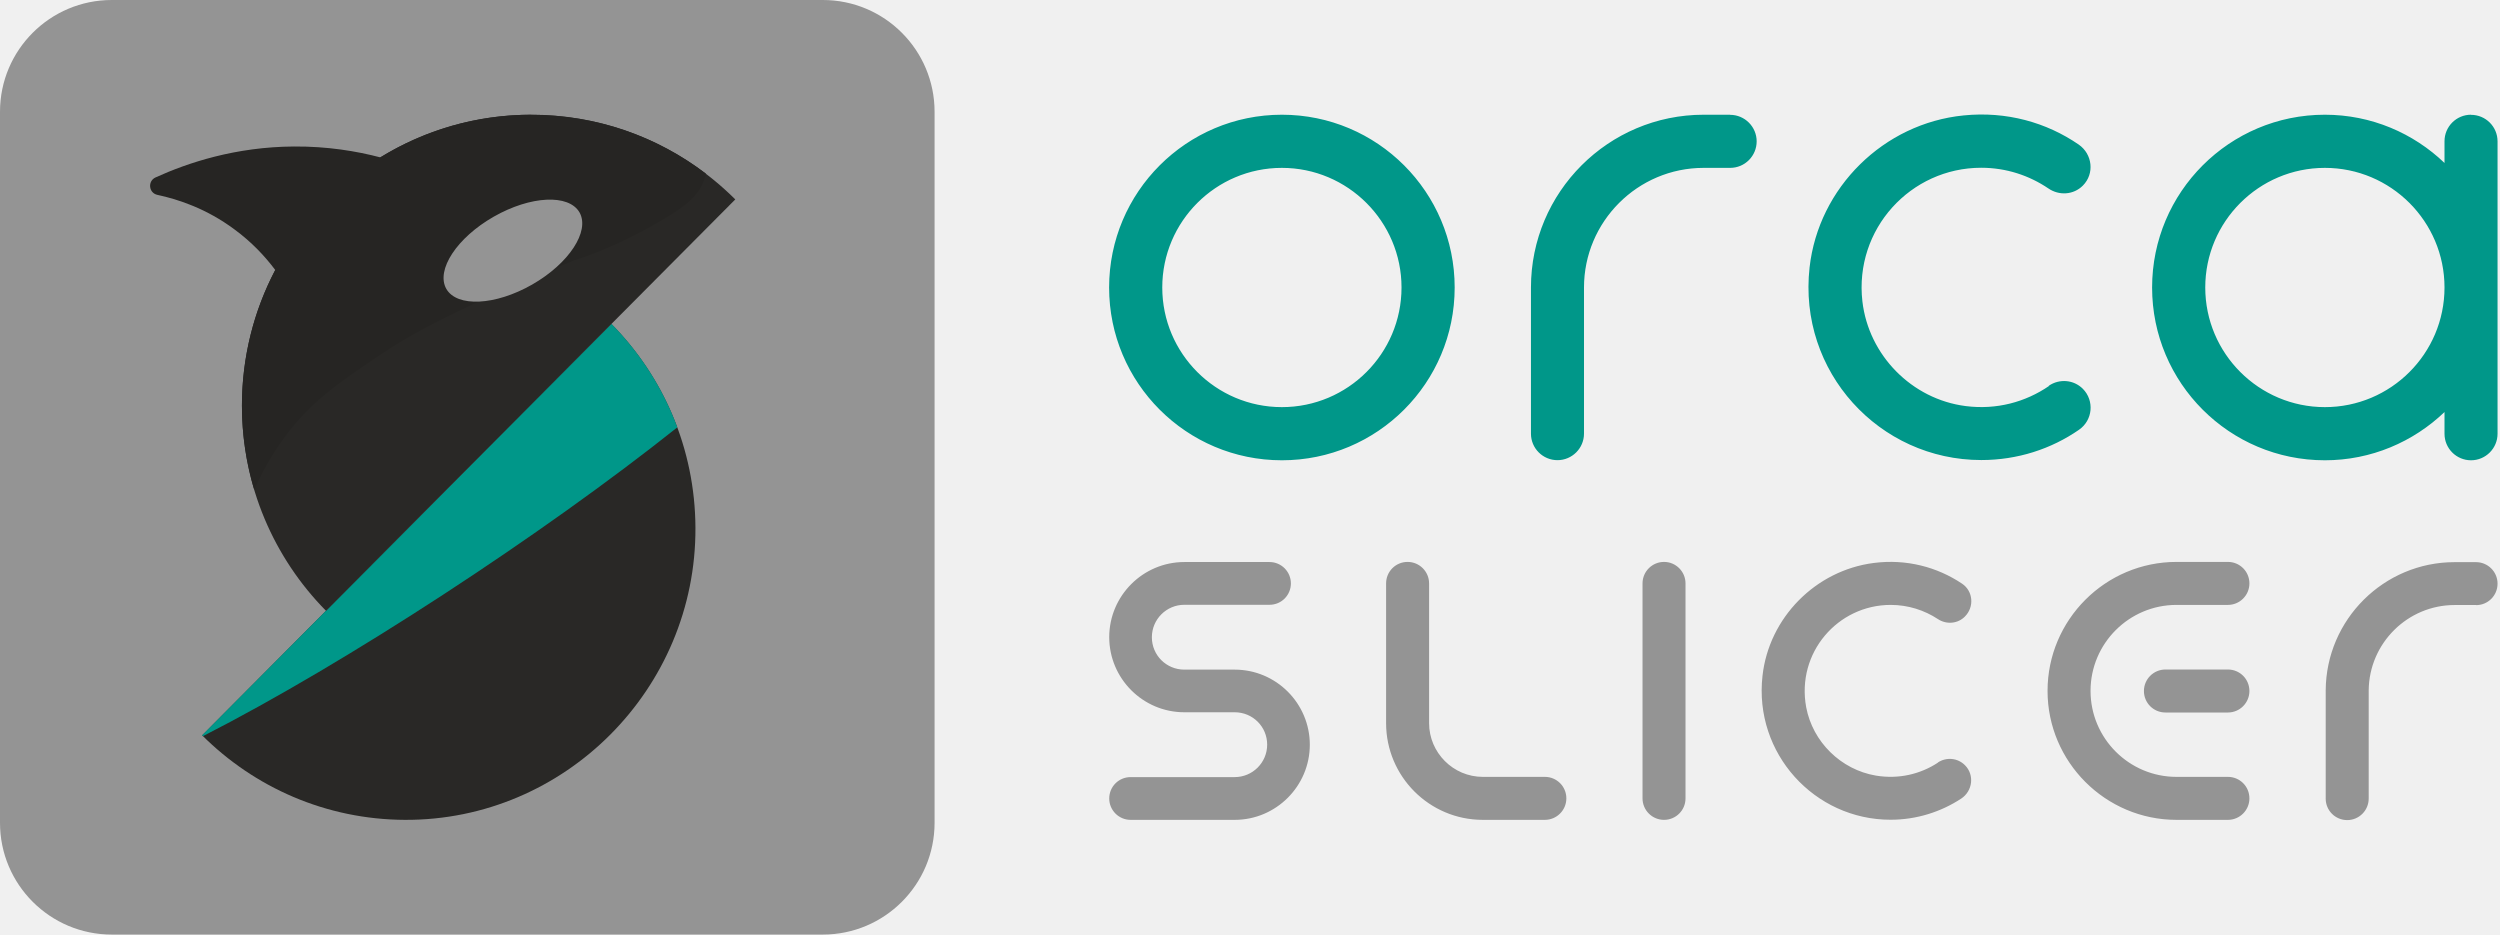
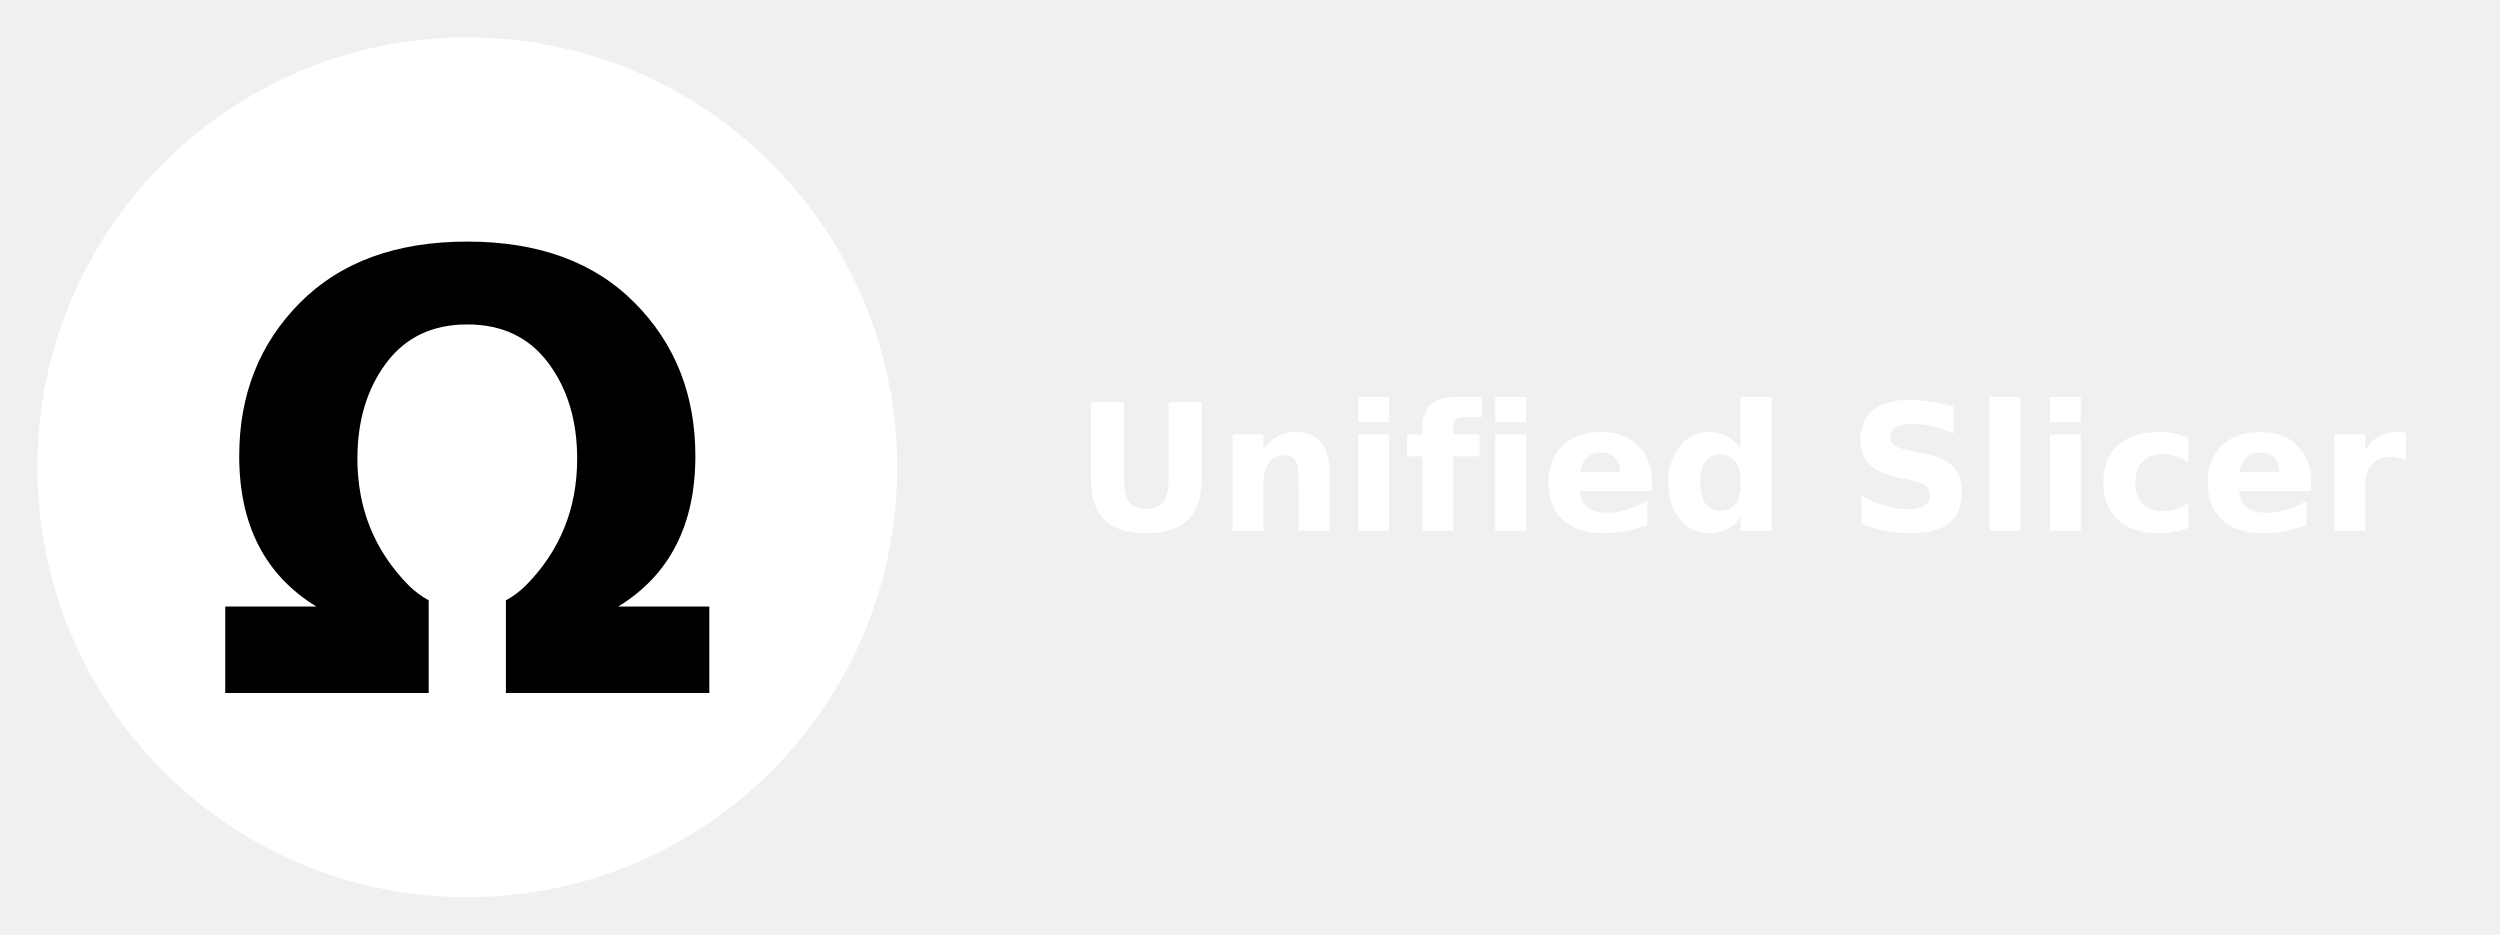
- <svg xmlns="http://www.w3.org/2000/svg" id="a" width="214" height="80" viewBox="0 0 214 80">
-   <g id="b">
-     <g id="c">
-       <rect width="80" height="80" rx="9.57" ry="9.57" style="fill:#949494;" />
-     </g>
-   </g>
-   <g id="d">
-     <path id="e" d="M17.3,62.94c4.46,4.45,10.59,7.21,17.36,7.24,13.7.06,24.93-11.22,24.87-25-.03-6.81-2.77-12.97-7.2-17.45L17.31,62.94h0Z" style="fill:#292826;" />
-   </g>
-   <g id="f">
-     <path id="g" d="M52.32,27.73L17.3,62.94s.05.05.08.07c12.27-6.26,29.08-17.26,40.6-26.43-1.24-3.36-3.19-6.38-5.65-8.87" style="fill:#009789;" />
-   </g>
-   <g id="h">
-     <path id="i" d="M45.48,9.82c-13.67,0-24.77,11.15-24.77,24.91,0,6.85,2.75,13.05,7.2,17.56L62.94,17.07c-4.48-4.47-10.65-7.24-17.46-7.24" style="fill:#292826;" />
-   </g>
-   <g id="j">
-     <path id="k" d="M45.48,9.82c-4.74,0-9.17,1.34-12.93,3.65-2.02-.53-4.52-.95-7.39-.93-5,.03-9.08,1.39-11.85,2.65-.69.32-.58,1.33.16,1.49,1.82.39,4.22,1.19,6.59,2.95,1.5,1.1,2.64,2.33,3.5,3.48-1.82,3.47-2.85,7.42-2.85,11.61,0,2.5.37,4.92,1.05,7.2,1.04-2.32,2.14-3.87,2.5-4.36,2.27-3.13,4.68-4.76,8.23-7.15,2.62-1.77,6.26-3.84,16.7-8.14,0,0,3.27-.92,7.65-3.53,1.75-1.04,3.08-2.02,3.5-3.56.03-.11.06-.22.08-.32-4.15-3.17-9.33-5.04-14.95-5.04" style="fill:#262523;" />
-   </g>
-   <g id="l">
-     <path id="m" d="M49.61,18.19c.9,1.61-.91,4.37-4.06,6.17s-6.44,1.96-7.35.36c-.9-1.61.91-4.37,4.06-6.17,3.15-1.8,6.44-1.96,7.35-.36" style="fill:#949494;" />
-   </g>
-   <path d="M142.44,48.1c-1.01,0-1.84.82-1.84,1.84v18.4c0,1.01.82,1.84,1.84,1.84s1.84-.82,1.84-1.84v-18.4c0-1.01-.82-1.84-1.84-1.84ZM190.71,48.1h-4.4c-6.09,0-11.04,4.96-11.04,11.04s4.96,11.04,11.04,11.04h4.4c1.01,0,1.84-.82,1.84-1.84s-.82-1.84-1.84-1.84h-4.4c-4.06,0-7.36-3.3-7.36-7.36s3.3-7.36,7.36-7.36h4.4c1.01,0,1.84-.82,1.84-1.84s-.82-1.84-1.84-1.84v-.02.02ZM190.71,57.31h-5.35c-1.01,0-1.84.82-1.84,1.84s.82,1.84,1.84,1.84h5.35c1.01,0,1.84-.82,1.84-1.84s-.82-1.84-1.84-1.84ZM105.69,70.18h-8.91c-1.01,0-1.83-.82-1.83-1.83s.81-1.83,1.83-1.83h8.91c1.53,0,2.78-1.24,2.78-2.78s-1.24-2.77-2.78-2.77h-4.31c-3.55,0-6.43-2.89-6.43-6.43s2.89-6.43,6.43-6.43h7.29c1.01,0,1.83.82,1.83,1.83s-.81,1.83-1.83,1.83h-7.29c-1.53,0-2.78,1.24-2.78,2.78s1.24,2.77,2.78,2.77h4.31c3.55,0,6.43,2.89,6.43,6.43s-2.89,6.43-6.43,6.43h0ZM165.89,65.28c-1.49.98-3.35,1.44-5.32,1.11-2.99-.51-5.4-2.88-5.96-5.85-.86-4.67,2.71-8.76,7.23-8.76,1.49,0,2.88.45,4.04,1.21.73.49,1.71.41,2.32-.22h0c.81-.81.71-2.17-.25-2.81-2.12-1.42-4.76-2.13-7.56-1.77-4.98.64-8.97,4.69-9.52,9.66-.75,6.65,4.46,12.32,10.96,12.32,2.23,0,4.31-.67,6.05-1.81.98-.65,1.15-2.03.32-2.86h0c-.63-.63-1.59-.71-2.32-.23h.01ZM132.24,66.5h-5.31c-2.53,0-4.6-2.07-4.6-4.6v-11.96c0-1.01-.82-1.84-1.84-1.84s-1.84.82-1.84,1.84v11.96c0,4.57,3.71,8.28,8.28,8.28h5.31c1.01,0,1.84-.82,1.84-1.84s-.82-1.84-1.84-1.84h0ZM211.96,51.79h-1.84c-4.03,0-7.32,3.27-7.36,7.3v9.27c0,1.01-.82,1.84-1.84,1.84s-1.84-.82-1.84-1.84v-9.27c.04-6.06,4.98-10.97,11.03-10.97h1.84c1.01,0,1.84.82,1.84,1.84s-.82,1.84-1.84,1.84h0Z" style="fill:#949494;" />
-   <path d="M109.73,14.37c5.64,0,10.24,4.59,10.24,10.24s-4.59,10.24-10.24,10.24-10.24-4.59-10.24-10.24,4.59-10.24,10.24-10.24M109.73,9.82c-8.16,0-14.79,6.62-14.79,14.79s6.62,14.79,14.79,14.79,14.79-6.62,14.79-14.79-6.62-14.79-14.79-14.79h0ZM211.52,9.82c-1.26,0-2.27,1.02-2.27,2.27v1.86c-2.66-2.55-6.26-4.13-10.24-4.13-8.16,0-14.79,6.62-14.79,14.79s6.62,14.79,14.79,14.79c3.97,0,7.58-1.58,10.24-4.13v1.86c0,1.26,1.02,2.27,2.27,2.27s2.27-1.02,2.27-2.27V12.1c0-1.26-1.02-2.27-2.27-2.27h0ZM199.01,34.85c-5.64,0-10.24-4.59-10.24-10.24s4.59-10.24,10.24-10.24,10.24,4.59,10.24,10.24-4.59,10.24-10.24,10.24ZM148.11,9.82h-2.27c-8.16,0-14.79,6.62-14.79,14.79v12.51c0,1.26,1.02,2.27,2.27,2.27s2.27-1.02,2.27-2.27v-12.51c0-5.64,4.59-10.24,10.24-10.24h2.27c1.26,0,2.27-1.02,2.27-2.27s-1.02-2.27-2.27-2.27h0ZM175.38,33.05c-1.99,1.36-4.47,2.05-7.12,1.71-4.61-.59-8.31-4.35-8.84-8.97-.7-6.18,4.13-11.43,10.17-11.43,2.14,0,4.11.66,5.75,1.77.92.63,2.15.56,2.95-.24h0c1.02-1.02.83-2.7-.36-3.52-2.75-1.89-6.18-2.86-9.84-2.49-6.85.68-12.42,6.17-13.19,13.01-1,8.93,5.97,16.49,14.7,16.49,3.11,0,5.99-.95,8.36-2.59,1.18-.81,1.34-2.49.33-3.51h0c-.78-.78-2-.88-2.91-.26v.02h0Z" style="fill:#009789;" />
+ <svg xmlns="http://www.w3.org/2000/svg" width="214" height="80" viewBox="0 0 214 80">
+   <circle cx="40" cy="40" r="36.8" fill="#FFFFFF" />
+   <path fill="#000000" d="M40.0 20.68Q49.126 20.68 54.325 25.917Q59.523 31.153 59.523 39.034Q59.523 47.881 52.914 51.922H60.718V59.32H43.305V51.389Q44.271 50.855 45.008 50.118Q49.406 45.669 49.406 39.263Q49.406 34.382 46.94 31.077Q44.474 27.772 40.0 27.772Q35.526 27.772 33.06 31.077Q30.594 34.382 30.594 39.263Q30.594 45.669 34.992 50.118Q35.729 50.855 36.695 51.389V59.32H19.282V51.922H27.086Q20.477 47.881 20.477 39.034Q20.477 31.153 25.675 25.917Q30.874 20.68 40.0 20.68Z" />
+   <path fill="#FFFFFF" d="M93.385 34.433H96.221V41.026Q96.221 42.389 96.667 42.974Q97.112 43.56 98.121 43.56Q99.138 43.56 99.584 42.974Q100.029 42.389 100.029 41.026V34.433H102.865V41.026Q102.865 43.361 101.694 44.503Q100.523 45.645 98.121 45.645Q95.727 45.645 94.556 44.503Q93.385 43.361 93.385 41.026ZM113.811 40.407V45.431H111.16V44.613V41.586Q111.16 40.518 111.112 40.113Q111.064 39.707 110.946 39.516Q110.791 39.258 110.526 39.114Q110.261 38.971 109.922 38.971Q109.097 38.971 108.626 39.608Q108.154 40.245 108.154 41.372V45.431H105.517V37.181H108.154V38.389Q108.751 37.667 109.421 37.324Q110.091 36.982 110.902 36.982Q112.331 36.982 113.071 37.858Q113.811 38.735 113.811 40.407ZM116.257 37.181H118.894V45.431H116.257ZM116.257 33.969H118.894V36.12H116.257ZM126.857 33.969V35.7H125.399Q124.839 35.7 124.618 35.903Q124.397 36.105 124.397 36.606V37.181H126.651V39.067H124.397V45.431H121.76V39.067H120.448V37.181H121.76V36.606Q121.76 35.258 122.511 34.614Q123.262 33.969 124.839 33.969ZM127.991 37.181H130.629V45.431H127.991ZM127.991 33.969H130.629V36.12H127.991ZM141.398 41.284V42.035H135.232Q135.328 42.963 135.903 43.427Q136.477 43.891 137.509 43.891Q138.341 43.891 139.214 43.645Q140.087 43.398 141.008 42.897V44.93Q140.072 45.284 139.137 45.464Q138.201 45.645 137.266 45.645Q135.026 45.645 133.785 44.507Q132.544 43.368 132.544 41.313Q132.544 39.295 133.763 38.138Q134.982 36.982 137.118 36.982Q139.063 36.982 140.23 38.153Q141.398 39.324 141.398 41.284ZM138.687 40.407Q138.687 39.656 138.249 39.195Q137.811 38.735 137.104 38.735Q136.337 38.735 135.859 39.166Q135.38 39.597 135.262 40.407ZM149.007 38.389V33.969H151.659V45.431H149.007V44.238Q148.462 44.967 147.807 45.306Q147.151 45.645 146.289 45.645Q144.764 45.645 143.785 44.433Q142.805 43.221 142.805 41.313Q142.805 39.405 143.785 38.194Q144.764 36.982 146.289 36.982Q147.144 36.982 147.803 37.324Q148.462 37.667 149.007 38.389ZM147.269 43.729Q148.116 43.729 148.562 43.111Q149.007 42.492 149.007 41.313Q149.007 40.135 148.562 39.516Q148.116 38.897 147.269 38.897Q146.429 38.897 145.984 39.516Q145.538 40.135 145.538 41.313Q145.538 42.492 145.984 43.111Q146.429 43.729 147.269 43.729ZM167.217 34.779V37.107Q166.311 36.702 165.449 36.496Q164.587 36.289 163.821 36.289Q162.804 36.289 162.318 36.569Q161.832 36.849 161.832 37.439Q161.832 37.881 162.16 38.127Q162.488 38.374 163.349 38.551L164.558 38.794Q166.392 39.162 167.165 39.914Q167.939 40.665 167.939 42.05Q167.939 43.869 166.859 44.757Q165.78 45.645 163.563 45.645Q162.517 45.645 161.464 45.446Q160.41 45.247 159.357 44.856V42.462Q160.41 43.022 161.394 43.306Q162.377 43.589 163.291 43.589Q164.219 43.589 164.712 43.28Q165.206 42.971 165.206 42.396Q165.206 41.88 164.871 41.601Q164.535 41.321 163.534 41.1L162.436 40.857Q160.786 40.503 160.024 39.73Q159.261 38.956 159.261 37.645Q159.261 36.002 160.322 35.118Q161.383 34.234 163.372 34.234Q164.278 34.234 165.235 34.371Q166.193 34.507 167.217 34.779ZM170.311 33.969H172.948V45.431H170.311ZM175.482 37.181H178.119V45.431H175.482ZM175.482 33.969H178.119V36.12H175.482ZM187.319 37.439V39.59Q186.781 39.221 186.24 39.044Q185.699 38.868 185.117 38.868Q184.012 38.868 183.397 39.512Q182.782 40.157 182.782 41.313Q182.782 42.47 183.397 43.114Q184.012 43.759 185.117 43.759Q185.735 43.759 186.292 43.575Q186.848 43.391 187.319 43.03V45.188Q186.7 45.416 186.063 45.53Q185.426 45.645 184.785 45.645Q182.553 45.645 181.294 44.499Q180.034 43.354 180.034 41.313Q180.034 39.273 181.294 38.127Q182.553 36.982 184.785 36.982Q185.433 36.982 186.063 37.096Q186.693 37.21 187.319 37.439ZM197.831 41.284V42.035H191.665Q191.761 42.963 192.336 43.427Q192.91 43.891 193.941 43.891Q194.774 43.891 195.647 43.645Q196.52 43.398 197.44 42.897V44.93Q196.505 45.284 195.569 45.464Q194.634 45.645 193.698 45.645Q191.459 45.645 190.218 44.507Q188.977 43.368 188.977 41.313Q188.977 39.295 190.196 38.138Q191.415 36.982 193.551 36.982Q195.496 36.982 196.663 38.153Q197.831 39.324 197.831 41.284ZM195.12 40.407Q195.12 39.656 194.682 39.195Q194.243 38.735 193.536 38.735Q192.77 38.735 192.291 39.166Q191.813 39.597 191.695 40.407ZM205.956 39.427Q205.61 39.265 205.267 39.188Q204.925 39.111 204.578 39.111Q203.562 39.111 203.013 39.763Q202.464 40.415 202.464 41.63V45.431H199.827V37.181H202.464V38.536Q202.972 37.726 203.632 37.354Q204.291 36.982 205.212 36.982Q205.344 36.982 205.499 36.993Q205.654 37.004 205.948 37.041Z" />
</svg>
